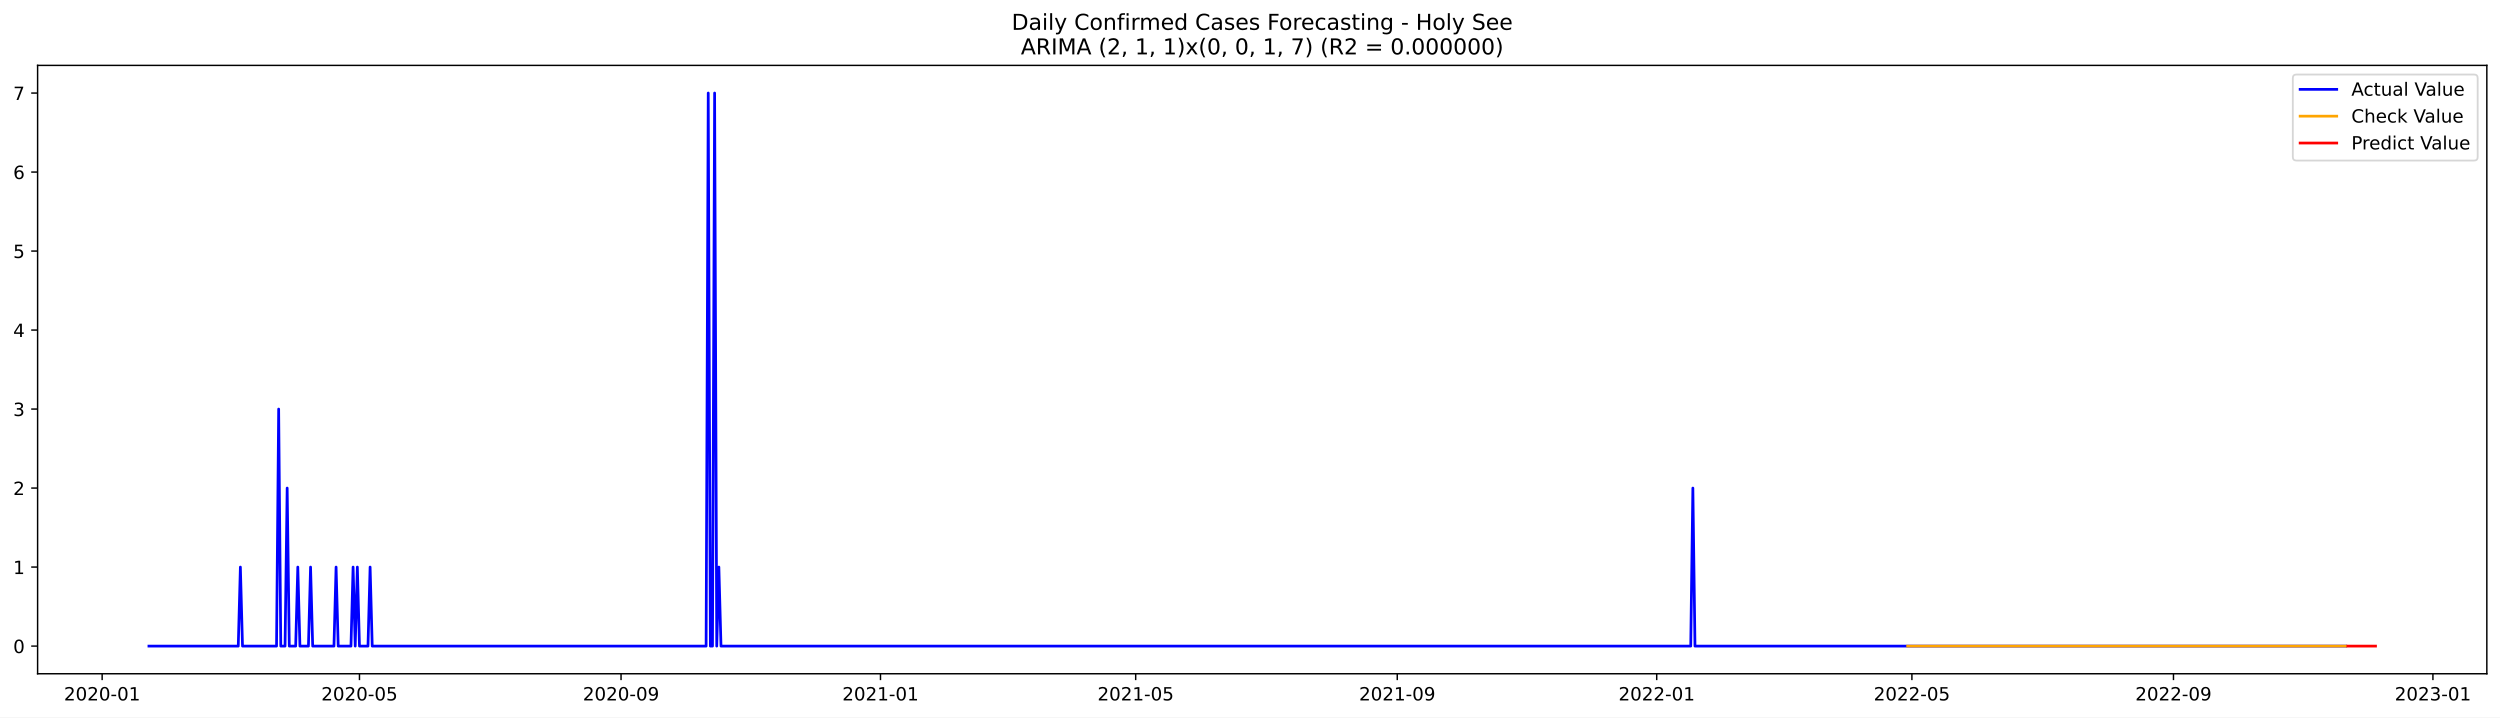
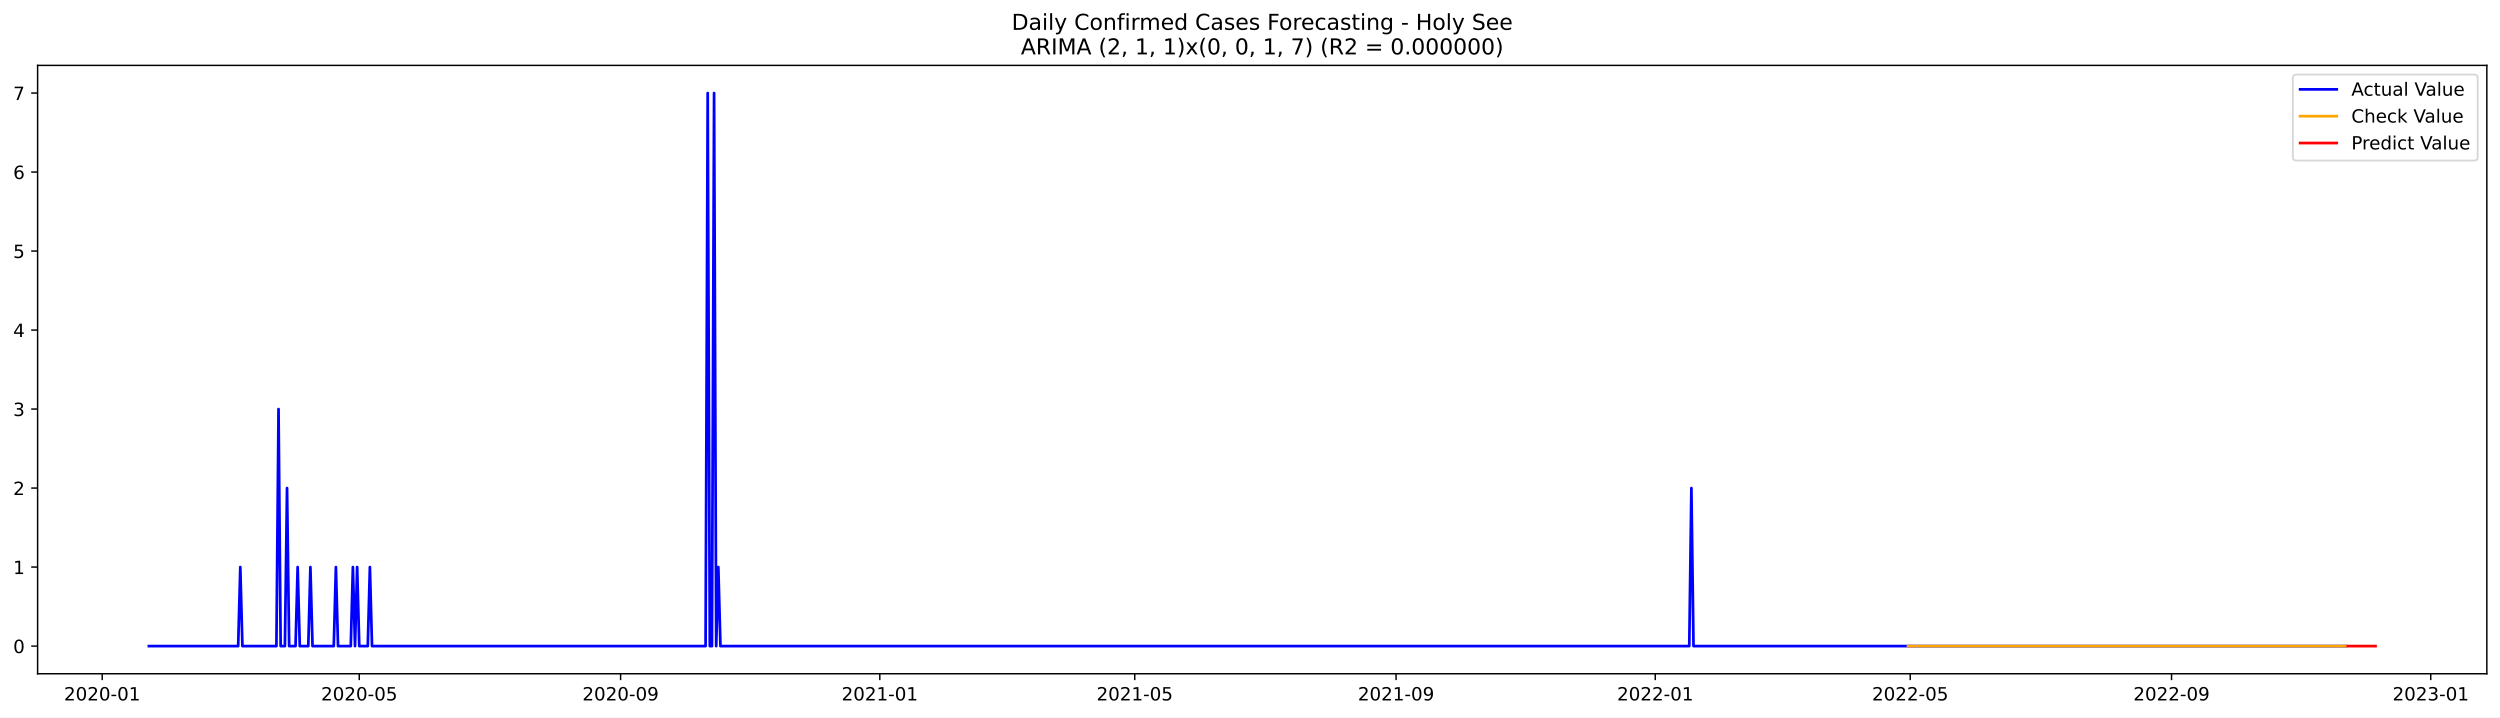
<svg xmlns="http://www.w3.org/2000/svg" xmlns:xlink="http://www.w3.org/1999/xlink" width="1366.963pt" height="392.274pt" viewBox="0 0 1366.963 392.274" version="1.1">
  <defs>
    <style type="text/css">*{stroke-linejoin: round; stroke-linecap: butt}</style>
  </defs>
  <g id="figure_1">
    <g id="patch_1">
      <path d="M 0 392.274  L 1366.963 392.274  L 1366.963 0  L 0 0  z " style="fill: #ffffff" />
    </g>
    <g id="axes_1">
      <g id="patch_2">
        <path d="M 20.562 368.396  L 1359.763 368.396  L 1359.763 35.755  L 20.562 35.755  z " style="fill: #ffffff" />
      </g>
      <g id="matplotlib.axis_1">
        <g id="xtick_1">
          <g id="line2d_1">
            <defs>
-               <path id="mfca3b96767" d="M 0 0  L 0 3.5  " style="stroke: #000000; stroke-width: 0.8" />
+               <path id="mb6a90b4a39" d="M 0 0  L 0 3.5  " style="stroke: #000000; stroke-width: 0.8" />
            </defs>
            <g>
-               <use xlink:href="#mfca3b96767" x="55.854" y="368.396" style="stroke: #000000; stroke-width: 0.8" />
+               <use xlink:href="#mb6a90b4a39" x="55.878" y="368.396" style="stroke: #000000; stroke-width: 0.8" />
            </g>
          </g>
          <g id="text_1">
-             <g transform="translate(34.96216 382.9939)scale(0.1 -0.1)">
+             <g transform="translate(34.98657 382.9939)scale(0.1 -0.1)">
              <defs>
                <path id="DejaVuSans-32" d="M 1228 531  L 3431 531  L 3431 0  L 469 0  L 469 531  Q 828 903 1448 1529  Q 2069 2156 2228 2338  Q 2531 2678 2651 2914  Q 2772 3150 2772 3378  Q 2772 3750 2511 3984  Q 2250 4219 1831 4219  Q 1534 4219 1204 4116  Q 875 4013 500 3803  L 500 4441  Q 881 4594 1212 4672  Q 1544 4750 1819 4750  Q 2544 4750 2975 4387  Q 3406 4025 3406 3419  Q 3406 3131 3298 2873  Q 3191 2616 2906 2266  Q 2828 2175 2409 1742  Q 1991 1309 1228 531  z " transform="scale(0.015625)" />
                <path id="DejaVuSans-30" d="M 2034 4250  Q 1547 4250 1301 3770  Q 1056 3291 1056 2328  Q 1056 1369 1301 889  Q 1547 409 2034 409  Q 2525 409 2770 889  Q 3016 1369 3016 2328  Q 3016 3291 2770 3770  Q 2525 4250 2034 4250  z M 2034 4750  Q 2819 4750 3233 4129  Q 3647 3509 3647 2328  Q 3647 1150 3233 529  Q 2819 -91 2034 -91  Q 1250 -91 836 529  Q 422 1150 422 2328  Q 422 3509 836 4129  Q 1250 4750 2034 4750  z " transform="scale(0.015625)" />
                <path id="DejaVuSans-2d" d="M 313 2009  L 1997 2009  L 1997 1497  L 313 1497  L 313 2009  z " transform="scale(0.015625)" />
                <path id="DejaVuSans-31" d="M 794 531  L 1825 531  L 1825 4091  L 703 3866  L 703 4441  L 1819 4666  L 2450 4666  L 2450 531  L 3481 531  L 3481 0  L 794 0  L 794 531  z " transform="scale(0.015625)" />
              </defs>
              <use xlink:href="#DejaVuSans-32" />
              <use xlink:href="#DejaVuSans-30" x="63.623" />
              <use xlink:href="#DejaVuSans-32" x="127.246" />
              <use xlink:href="#DejaVuSans-30" x="190.869" />
              <use xlink:href="#DejaVuSans-2d" x="254.492" />
              <use xlink:href="#DejaVuSans-30" x="290.576" />
              <use xlink:href="#DejaVuSans-31" x="354.199" />
            </g>
          </g>
        </g>
        <g id="xtick_2">
          <g id="line2d_2">
            <g>
-               <use xlink:href="#mfca3b96767" x="196.553" y="368.396" style="stroke: #000000; stroke-width: 0.8" />
+               <use xlink:href="#mb6a90b4a39" x="196.443" y="368.396" style="stroke: #000000; stroke-width: 0.8" />
            </g>
          </g>
          <g id="text_2">
-             <g transform="translate(175.6613 382.9939)scale(0.1 -0.1)">
+             <g transform="translate(175.5515 382.9939)scale(0.1 -0.1)">
              <defs>
                <path id="DejaVuSans-35" d="M 691 4666  L 3169 4666  L 3169 4134  L 1269 4134  L 1269 2991  Q 1406 3038 1543 3061  Q 1681 3084 1819 3084  Q 2600 3084 3056 2656  Q 3513 2228 3513 1497  Q 3513 744 3044 326  Q 2575 -91 1722 -91  Q 1428 -91 1123 -41  Q 819 9 494 109  L 494 744  Q 775 591 1075 516  Q 1375 441 1709 441  Q 2250 441 2565 725  Q 2881 1009 2881 1497  Q 2881 1984 2565 2268  Q 2250 2553 1709 2553  Q 1456 2553 1204 2497  Q 953 2441 691 2322  L 691 4666  z " transform="scale(0.015625)" />
              </defs>
              <use xlink:href="#DejaVuSans-32" />
              <use xlink:href="#DejaVuSans-30" x="63.623" />
              <use xlink:href="#DejaVuSans-32" x="127.246" />
              <use xlink:href="#DejaVuSans-30" x="190.869" />
              <use xlink:href="#DejaVuSans-2d" x="254.492" />
              <use xlink:href="#DejaVuSans-30" x="290.576" />
              <use xlink:href="#DejaVuSans-35" x="354.199" />
            </g>
          </g>
        </g>
        <g id="xtick_3">
          <g id="line2d_3">
            <g>
-               <use xlink:href="#mfca3b96767" x="339.577" y="368.396" style="stroke: #000000; stroke-width: 0.8" />
+               <use xlink:href="#mb6a90b4a39" x="339.331" y="368.396" style="stroke: #000000; stroke-width: 0.8" />
            </g>
          </g>
          <g id="text_3">
-             <g transform="translate(318.686 382.9939)scale(0.1 -0.1)">
+             <g transform="translate(318.4397 382.9939)scale(0.1 -0.1)">
              <defs>
                <path id="DejaVuSans-39" d="M 703 97  L 703 672  Q 941 559 1184 500  Q 1428 441 1663 441  Q 2288 441 2617 861  Q 2947 1281 2994 2138  Q 2813 1869 2534 1725  Q 2256 1581 1919 1581  Q 1219 1581 811 2004  Q 403 2428 403 3163  Q 403 3881 828 4315  Q 1253 4750 1959 4750  Q 2769 4750 3195 4129  Q 3622 3509 3622 2328  Q 3622 1225 3098 567  Q 2575 -91 1691 -91  Q 1453 -91 1209 -44  Q 966 3 703 97  z M 1959 2075  Q 2384 2075 2632 2365  Q 2881 2656 2881 3163  Q 2881 3666 2632 3958  Q 2384 4250 1959 4250  Q 1534 4250 1286 3958  Q 1038 3666 1038 3163  Q 1038 2656 1286 2365  Q 1534 2075 1959 2075  z " transform="scale(0.015625)" />
              </defs>
              <use xlink:href="#DejaVuSans-32" />
              <use xlink:href="#DejaVuSans-30" x="63.623" />
              <use xlink:href="#DejaVuSans-32" x="127.246" />
              <use xlink:href="#DejaVuSans-30" x="190.869" />
              <use xlink:href="#DejaVuSans-2d" x="254.492" />
              <use xlink:href="#DejaVuSans-30" x="290.576" />
              <use xlink:href="#DejaVuSans-39" x="354.199" />
            </g>
          </g>
        </g>
        <g id="xtick_4">
          <g id="line2d_4">
            <g>
-               <use xlink:href="#mfca3b96767" x="481.439" y="368.396" style="stroke: #000000; stroke-width: 0.8" />
+               <use xlink:href="#mb6a90b4a39" x="481.058" y="368.396" style="stroke: #000000; stroke-width: 0.8" />
            </g>
          </g>
          <g id="text_4">
-             <g transform="translate(460.548 382.9939)scale(0.1 -0.1)">
+             <g transform="translate(460.1663 382.9939)scale(0.1 -0.1)">
              <use xlink:href="#DejaVuSans-32" />
              <use xlink:href="#DejaVuSans-30" x="63.623" />
              <use xlink:href="#DejaVuSans-32" x="127.246" />
              <use xlink:href="#DejaVuSans-31" x="190.869" />
              <use xlink:href="#DejaVuSans-2d" x="254.492" />
              <use xlink:href="#DejaVuSans-30" x="290.576" />
              <use xlink:href="#DejaVuSans-31" x="354.199" />
            </g>
          </g>
        </g>
        <g id="xtick_5">
          <g id="line2d_5">
            <g>
-               <use xlink:href="#mfca3b96767" x="620.976" y="368.396" style="stroke: #000000; stroke-width: 0.8" />
+               <use xlink:href="#mb6a90b4a39" x="620.461" y="368.396" style="stroke: #000000; stroke-width: 0.8" />
            </g>
          </g>
          <g id="text_5">
-             <g transform="translate(600.0843 382.9939)scale(0.1 -0.1)">
+             <g transform="translate(599.5695 382.9939)scale(0.1 -0.1)">
              <use xlink:href="#DejaVuSans-32" />
              <use xlink:href="#DejaVuSans-30" x="63.623" />
              <use xlink:href="#DejaVuSans-32" x="127.246" />
              <use xlink:href="#DejaVuSans-31" x="190.869" />
              <use xlink:href="#DejaVuSans-2d" x="254.492" />
              <use xlink:href="#DejaVuSans-30" x="290.576" />
              <use xlink:href="#DejaVuSans-35" x="354.199" />
            </g>
          </g>
        </g>
        <g id="xtick_6">
          <g id="line2d_6">
            <g>
-               <use xlink:href="#mfca3b96767" x="764" y="368.396" style="stroke: #000000; stroke-width: 0.8" />
+               <use xlink:href="#mb6a90b4a39" x="763.349" y="368.396" style="stroke: #000000; stroke-width: 0.8" />
            </g>
          </g>
          <g id="text_6">
-             <g transform="translate(743.1091 382.9939)scale(0.1 -0.1)">
+             <g transform="translate(742.4578 382.9939)scale(0.1 -0.1)">
              <use xlink:href="#DejaVuSans-32" />
              <use xlink:href="#DejaVuSans-30" x="63.623" />
              <use xlink:href="#DejaVuSans-32" x="127.246" />
              <use xlink:href="#DejaVuSans-31" x="190.869" />
              <use xlink:href="#DejaVuSans-2d" x="254.492" />
              <use xlink:href="#DejaVuSans-30" x="290.576" />
              <use xlink:href="#DejaVuSans-39" x="354.199" />
            </g>
          </g>
        </g>
        <g id="xtick_7">
          <g id="line2d_7">
            <g>
-               <use xlink:href="#mfca3b96767" x="905.862" y="368.396" style="stroke: #000000; stroke-width: 0.8" />
+               <use xlink:href="#mb6a90b4a39" x="905.076" y="368.396" style="stroke: #000000; stroke-width: 0.8" />
            </g>
          </g>
          <g id="text_7">
-             <g transform="translate(884.971 382.9939)scale(0.1 -0.1)">
+             <g transform="translate(884.1843 382.9939)scale(0.1 -0.1)">
              <use xlink:href="#DejaVuSans-32" />
              <use xlink:href="#DejaVuSans-30" x="63.623" />
              <use xlink:href="#DejaVuSans-32" x="127.246" />
              <use xlink:href="#DejaVuSans-32" x="190.869" />
              <use xlink:href="#DejaVuSans-2d" x="254.492" />
              <use xlink:href="#DejaVuSans-30" x="290.576" />
              <use xlink:href="#DejaVuSans-31" x="354.199" />
            </g>
          </g>
        </g>
        <g id="xtick_8">
          <g id="line2d_8">
            <g>
-               <use xlink:href="#mfca3b96767" x="1045.399" y="368.396" style="stroke: #000000; stroke-width: 0.8" />
+               <use xlink:href="#mb6a90b4a39" x="1044.479" y="368.396" style="stroke: #000000; stroke-width: 0.8" />
            </g>
          </g>
          <g id="text_8">
-             <g transform="translate(1024.507 382.9939)scale(0.1 -0.1)">
+             <g transform="translate(1023.588 382.9939)scale(0.1 -0.1)">
              <use xlink:href="#DejaVuSans-32" />
              <use xlink:href="#DejaVuSans-30" x="63.623" />
              <use xlink:href="#DejaVuSans-32" x="127.246" />
              <use xlink:href="#DejaVuSans-32" x="190.869" />
              <use xlink:href="#DejaVuSans-2d" x="254.492" />
              <use xlink:href="#DejaVuSans-30" x="290.576" />
              <use xlink:href="#DejaVuSans-35" x="354.199" />
            </g>
          </g>
        </g>
        <g id="xtick_9">
          <g id="line2d_9">
            <g>
-               <use xlink:href="#mfca3b96767" x="1188.424" y="368.396" style="stroke: #000000; stroke-width: 0.8" />
+               <use xlink:href="#mb6a90b4a39" x="1187.367" y="368.396" style="stroke: #000000; stroke-width: 0.8" />
            </g>
          </g>
          <g id="text_9">
-             <g transform="translate(1167.532 382.9939)scale(0.1 -0.1)">
+             <g transform="translate(1166.476 382.9939)scale(0.1 -0.1)">
              <use xlink:href="#DejaVuSans-32" />
              <use xlink:href="#DejaVuSans-30" x="63.623" />
              <use xlink:href="#DejaVuSans-32" x="127.246" />
              <use xlink:href="#DejaVuSans-32" x="190.869" />
              <use xlink:href="#DejaVuSans-2d" x="254.492" />
              <use xlink:href="#DejaVuSans-30" x="290.576" />
              <use xlink:href="#DejaVuSans-39" x="354.199" />
            </g>
          </g>
        </g>
        <g id="xtick_10">
          <g id="line2d_10">
            <g>
-               <use xlink:href="#mfca3b96767" x="1330.285" y="368.396" style="stroke: #000000; stroke-width: 0.8" />
+               <use xlink:href="#mb6a90b4a39" x="1329.094" y="368.396" style="stroke: #000000; stroke-width: 0.8" />
            </g>
          </g>
          <g id="text_10">
-             <g transform="translate(1309.394 382.9939)scale(0.1 -0.1)">
+             <g transform="translate(1308.202 382.9939)scale(0.1 -0.1)">
              <defs>
                <path id="DejaVuSans-33" d="M 2597 2516  Q 3050 2419 3304 2112  Q 3559 1806 3559 1356  Q 3559 666 3084 287  Q 2609 -91 1734 -91  Q 1441 -91 1130 -33  Q 819 25 488 141  L 488 750  Q 750 597 1062 519  Q 1375 441 1716 441  Q 2309 441 2620 675  Q 2931 909 2931 1356  Q 2931 1769 2642 2001  Q 2353 2234 1838 2234  L 1294 2234  L 1294 2753  L 1863 2753  Q 2328 2753 2575 2939  Q 2822 3125 2822 3475  Q 2822 3834 2567 4026  Q 2313 4219 1838 4219  Q 1578 4219 1281 4162  Q 984 4106 628 3988  L 628 4550  Q 988 4650 1302 4700  Q 1616 4750 1894 4750  Q 2613 4750 3031 4423  Q 3450 4097 3450 3541  Q 3450 3153 3228 2886  Q 3006 2619 2597 2516  z " transform="scale(0.015625)" />
              </defs>
              <use xlink:href="#DejaVuSans-32" />
              <use xlink:href="#DejaVuSans-30" x="63.623" />
              <use xlink:href="#DejaVuSans-32" x="127.246" />
              <use xlink:href="#DejaVuSans-33" x="190.869" />
              <use xlink:href="#DejaVuSans-2d" x="254.492" />
              <use xlink:href="#DejaVuSans-30" x="290.576" />
              <use xlink:href="#DejaVuSans-31" x="354.199" />
            </g>
          </g>
        </g>
      </g>
      <g id="matplotlib.axis_2">
        <g id="ytick_1">
          <g id="line2d_11">
            <defs>
-               <path id="mba6c1f8c2c" d="M 0 0  L -3.5 0  " style="stroke: #000000; stroke-width: 0.8" />
+               <path id="m013202d6eb" d="M 0 0  L -3.5 0  " style="stroke: #000000; stroke-width: 0.8" />
            </defs>
            <g>
-               <use xlink:href="#mba6c1f8c2c" x="20.562" y="353.276" style="stroke: #000000; stroke-width: 0.8" />
+               <use xlink:href="#m013202d6eb" x="20.562" y="353.276" style="stroke: #000000; stroke-width: 0.8" />
            </g>
          </g>
          <g id="text_11">
            <g transform="translate(7.2 357.0747)scale(0.1 -0.1)">
              <use xlink:href="#DejaVuSans-30" />
            </g>
          </g>
        </g>
        <g id="ytick_2">
          <g id="line2d_12">
            <g>
-               <use xlink:href="#mba6c1f8c2c" x="20.562" y="310.075" style="stroke: #000000; stroke-width: 0.8" />
+               <use xlink:href="#m013202d6eb" x="20.562" y="310.075" style="stroke: #000000; stroke-width: 0.8" />
            </g>
          </g>
          <g id="text_12">
            <g transform="translate(7.2 313.8747)scale(0.1 -0.1)">
              <use xlink:href="#DejaVuSans-31" />
            </g>
          </g>
        </g>
        <g id="ytick_3">
          <g id="line2d_13">
            <g>
-               <use xlink:href="#mba6c1f8c2c" x="20.562" y="266.875" style="stroke: #000000; stroke-width: 0.8" />
+               <use xlink:href="#m013202d6eb" x="20.562" y="266.875" style="stroke: #000000; stroke-width: 0.8" />
            </g>
          </g>
          <g id="text_13">
            <g transform="translate(7.2 270.6747)scale(0.1 -0.1)">
              <use xlink:href="#DejaVuSans-32" />
            </g>
          </g>
        </g>
        <g id="ytick_4">
          <g id="line2d_14">
            <g>
-               <use xlink:href="#mba6c1f8c2c" x="20.562" y="223.675" style="stroke: #000000; stroke-width: 0.8" />
+               <use xlink:href="#m013202d6eb" x="20.562" y="223.675" style="stroke: #000000; stroke-width: 0.8" />
            </g>
          </g>
          <g id="text_14">
            <g transform="translate(7.2 227.4747)scale(0.1 -0.1)">
              <use xlink:href="#DejaVuSans-33" />
            </g>
          </g>
        </g>
        <g id="ytick_5">
          <g id="line2d_15">
            <g>
-               <use xlink:href="#mba6c1f8c2c" x="20.562" y="180.476" style="stroke: #000000; stroke-width: 0.8" />
+               <use xlink:href="#m013202d6eb" x="20.562" y="180.476" style="stroke: #000000; stroke-width: 0.8" />
            </g>
          </g>
          <g id="text_15">
            <g transform="translate(7.2 184.2747)scale(0.1 -0.1)">
              <defs>
                <path id="DejaVuSans-34" d="M 2419 4116  L 825 1625  L 2419 1625  L 2419 4116  z M 2253 4666  L 3047 4666  L 3047 1625  L 3713 1625  L 3713 1100  L 3047 1100  L 3047 0  L 2419 0  L 2419 1100  L 313 1100  L 313 1709  L 2253 4666  z " transform="scale(0.015625)" />
              </defs>
              <use xlink:href="#DejaVuSans-34" />
            </g>
          </g>
        </g>
        <g id="ytick_6">
          <g id="line2d_16">
            <g>
-               <use xlink:href="#mba6c1f8c2c" x="20.562" y="137.275" style="stroke: #000000; stroke-width: 0.8" />
+               <use xlink:href="#m013202d6eb" x="20.562" y="137.275" style="stroke: #000000; stroke-width: 0.8" />
            </g>
          </g>
          <g id="text_16">
            <g transform="translate(7.2 141.0747)scale(0.1 -0.1)">
              <use xlink:href="#DejaVuSans-35" />
            </g>
          </g>
        </g>
        <g id="ytick_7">
          <g id="line2d_17">
            <g>
-               <use xlink:href="#mba6c1f8c2c" x="20.562" y="94.076" style="stroke: #000000; stroke-width: 0.8" />
+               <use xlink:href="#m013202d6eb" x="20.562" y="94.076" style="stroke: #000000; stroke-width: 0.8" />
            </g>
          </g>
          <g id="text_17">
            <g transform="translate(7.2 97.87472)scale(0.1 -0.1)">
              <defs>
                <path id="DejaVuSans-36" d="M 2113 2584  Q 1688 2584 1439 2293  Q 1191 2003 1191 1497  Q 1191 994 1439 701  Q 1688 409 2113 409  Q 2538 409 2786 701  Q 3034 994 3034 1497  Q 3034 2003 2786 2293  Q 2538 2584 2113 2584  z M 3366 4563  L 3366 3988  Q 3128 4100 2886 4159  Q 2644 4219 2406 4219  Q 1781 4219 1451 3797  Q 1122 3375 1075 2522  Q 1259 2794 1537 2939  Q 1816 3084 2150 3084  Q 2853 3084 3261 2657  Q 3669 2231 3669 1497  Q 3669 778 3244 343  Q 2819 -91 2113 -91  Q 1303 -91 875 529  Q 447 1150 447 2328  Q 447 3434 972 4092  Q 1497 4750 2381 4750  Q 2619 4750 2861 4703  Q 3103 4656 3366 4563  z " transform="scale(0.015625)" />
              </defs>
              <use xlink:href="#DejaVuSans-36" />
            </g>
          </g>
        </g>
        <g id="ytick_8">
          <g id="line2d_18">
            <g>
-               <use xlink:href="#mba6c1f8c2c" x="20.562" y="50.876" style="stroke: #000000; stroke-width: 0.8" />
+               <use xlink:href="#m013202d6eb" x="20.562" y="50.876" style="stroke: #000000; stroke-width: 0.8" />
            </g>
          </g>
          <g id="text_18">
            <g transform="translate(7.2 54.67472)scale(0.1 -0.1)">
              <defs>
                <path id="DejaVuSans-37" d="M 525 4666  L 3525 4666  L 3525 4397  L 1831 0  L 1172 0  L 2766 4134  L 525 4134  L 525 4666  z " transform="scale(0.015625)" />
              </defs>
              <use xlink:href="#DejaVuSans-37" />
            </g>
          </g>
        </g>
      </g>
      <g id="line2d_19">
-         <path d="M 81.435 353.276  L 130.273 353.276  L 131.436 310.075  L 132.599 353.276  L 151.203 353.276  L 152.366 223.675  L 153.529 353.276  L 155.855 353.276  L 157.017 266.875  L 158.18 353.276  L 161.669 353.276  L 162.831 310.075  L 163.994 353.276  L 168.645 353.276  L 169.808 310.075  L 170.971 353.276  L 182.599 353.276  L 183.762 310.075  L 184.925 353.276  L 191.901 353.276  L 193.064 310.075  L 194.227 353.276  L 195.39 310.075  L 196.553 353.276  L 201.204 353.276  L 202.367 310.075  L 203.53 353.276  L 386.09 353.276  L 387.252 50.876  L 388.415 353.276  L 389.578 353.276  L 390.741 50.876  L 391.904 353.276  L 393.066 310.075  L 394.229 353.276  L 924.467 353.276  L 925.63 266.875  L 926.793 353.276  L 1282.611 353.276  L 1282.611 353.276  " clip-path="url(#p82865cef6e)" style="fill: none; stroke: #0000ff; stroke-width: 1.5; stroke-linecap: square" />
+         <path d="M 81.435 353.276  L 130.226 353.276  L 131.388 310.075  L 132.55 353.276  L 151.137 353.276  L 152.299 223.675  L 153.46 353.276  L 155.784 353.276  L 156.945 266.875  L 158.107 353.276  L 161.592 353.276  L 162.754 310.075  L 163.915 353.276  L 168.562 353.276  L 169.724 310.075  L 170.886 353.276  L 182.503 353.276  L 183.664 310.075  L 184.826 353.276  L 191.796 353.276  L 192.958 310.075  L 194.119 353.276  L 195.281 310.075  L 196.443 353.276  L 201.09 353.276  L 202.251 310.075  L 203.413 353.276  L 385.799 353.276  L 386.961 50.876  L 388.122 353.276  L 389.284 353.276  L 390.446 50.876  L 391.607 353.276  L 392.769 310.075  L 393.931 353.276  L 923.663 353.276  L 924.825 266.875  L 925.986 353.276  L 1282.626 353.276  L 1282.626 353.276  " clip-path="url(#pfd7c7da2a9)" style="fill: none; stroke: #0000ff; stroke-width: 1.5; stroke-linecap: square" />
      </g>
      <g id="line2d_20">
-         <path d="M 1043.073 353.276  L 1282.611 353.276  L 1282.611 353.276  " clip-path="url(#p82865cef6e)" style="fill: none; stroke: #ffa500; stroke-width: 1.5; stroke-linecap: square" />
+         <path d="M 1043.317 353.276  L 1282.626 353.276  L 1282.626 353.276  " clip-path="url(#pfd7c7da2a9)" style="fill: none; stroke: #ffa500; stroke-width: 1.5; stroke-linecap: square" />
      </g>
      <g id="line2d_21">
-         <path d="M 1283.773 353.276  L 1284.936 353.276  L 1286.099 353.276  L 1287.262 353.276  L 1288.425 353.276  L 1289.587 353.276  L 1290.75 353.276  L 1291.913 353.276  L 1293.076 353.276  L 1294.239 353.276  L 1295.401 353.276  L 1296.564 353.276  L 1297.727 353.276  L 1298.89 353.276  " clip-path="url(#p82865cef6e)" style="fill: none; stroke: #ff0000; stroke-width: 1.5; stroke-linecap: square" />
+         <path d="M 1283.788 353.276  L 1284.949 353.276  L 1286.111 353.276  L 1287.273 353.276  L 1288.435 353.276  L 1289.596 353.276  L 1290.758 353.276  L 1291.92 353.276  L 1293.081 353.276  L 1294.243 353.276  L 1295.405 353.276  L 1296.566 353.276  L 1297.728 353.276  L 1298.89 353.276  " clip-path="url(#pfd7c7da2a9)" style="fill: none; stroke: #ff0000; stroke-width: 1.5; stroke-linecap: square" />
      </g>
      <g id="patch_3">
        <path d="M 20.562 368.396  L 20.562 35.755  " style="fill: none; stroke: #000000; stroke-width: 0.8; stroke-linejoin: miter; stroke-linecap: square" />
      </g>
      <g id="patch_4">
        <path d="M 1359.763 368.396  L 1359.763 35.755  " style="fill: none; stroke: #000000; stroke-width: 0.8; stroke-linejoin: miter; stroke-linecap: square" />
      </g>
      <g id="patch_5">
        <path d="M 20.562 368.396  L 1359.763 368.396  " style="fill: none; stroke: #000000; stroke-width: 0.8; stroke-linejoin: miter; stroke-linecap: square" />
      </g>
      <g id="patch_6">
        <path d="M 20.562 35.755  L 1359.763 35.755  " style="fill: none; stroke: #000000; stroke-width: 0.8; stroke-linejoin: miter; stroke-linecap: square" />
      </g>
      <g id="text_19">
        <g transform="translate(553.1609 16.31812)scale(0.12 -0.12)">
          <defs>
            <path id="DejaVuSans-44" d="M 1259 4147  L 1259 519  L 2022 519  Q 2988 519 3436 956  Q 3884 1394 3884 2338  Q 3884 3275 3436 3711  Q 2988 4147 2022 4147  L 1259 4147  z M 628 4666  L 1925 4666  Q 3281 4666 3915 4102  Q 4550 3538 4550 2338  Q 4550 1131 3912 565  Q 3275 0 1925 0  L 628 0  L 628 4666  z " transform="scale(0.015625)" />
            <path id="DejaVuSans-61" d="M 2194 1759  Q 1497 1759 1228 1600  Q 959 1441 959 1056  Q 959 750 1161 570  Q 1363 391 1709 391  Q 2188 391 2477 730  Q 2766 1069 2766 1631  L 2766 1759  L 2194 1759  z M 3341 1997  L 3341 0  L 2766 0  L 2766 531  Q 2569 213 2275 61  Q 1981 -91 1556 -91  Q 1019 -91 701 211  Q 384 513 384 1019  Q 384 1609 779 1909  Q 1175 2209 1959 2209  L 2766 2209  L 2766 2266  Q 2766 2663 2505 2880  Q 2244 3097 1772 3097  Q 1472 3097 1187 3025  Q 903 2953 641 2809  L 641 3341  Q 956 3463 1253 3523  Q 1550 3584 1831 3584  Q 2591 3584 2966 3190  Q 3341 2797 3341 1997  z " transform="scale(0.015625)" />
            <path id="DejaVuSans-69" d="M 603 3500  L 1178 3500  L 1178 0  L 603 0  L 603 3500  z M 603 4863  L 1178 4863  L 1178 4134  L 603 4134  L 603 4863  z " transform="scale(0.015625)" />
            <path id="DejaVuSans-6c" d="M 603 4863  L 1178 4863  L 1178 0  L 603 0  L 603 4863  z " transform="scale(0.015625)" />
            <path id="DejaVuSans-79" d="M 2059 -325  Q 1816 -950 1584 -1140  Q 1353 -1331 966 -1331  L 506 -1331  L 506 -850  L 844 -850  Q 1081 -850 1212 -737  Q 1344 -625 1503 -206  L 1606 56  L 191 3500  L 800 3500  L 1894 763  L 2988 3500  L 3597 3500  L 2059 -325  z " transform="scale(0.015625)" />
            <path id="DejaVuSans-20" transform="scale(0.015625)" />
            <path id="DejaVuSans-43" d="M 4122 4306  L 4122 3641  Q 3803 3938 3442 4084  Q 3081 4231 2675 4231  Q 1875 4231 1450 3742  Q 1025 3253 1025 2328  Q 1025 1406 1450 917  Q 1875 428 2675 428  Q 3081 428 3442 575  Q 3803 722 4122 1019  L 4122 359  Q 3791 134 3420 21  Q 3050 -91 2638 -91  Q 1578 -91 968 557  Q 359 1206 359 2328  Q 359 3453 968 4101  Q 1578 4750 2638 4750  Q 3056 4750 3426 4639  Q 3797 4528 4122 4306  z " transform="scale(0.015625)" />
            <path id="DejaVuSans-6f" d="M 1959 3097  Q 1497 3097 1228 2736  Q 959 2375 959 1747  Q 959 1119 1226 758  Q 1494 397 1959 397  Q 2419 397 2687 759  Q 2956 1122 2956 1747  Q 2956 2369 2687 2733  Q 2419 3097 1959 3097  z M 1959 3584  Q 2709 3584 3137 3096  Q 3566 2609 3566 1747  Q 3566 888 3137 398  Q 2709 -91 1959 -91  Q 1206 -91 779 398  Q 353 888 353 1747  Q 353 2609 779 3096  Q 1206 3584 1959 3584  z " transform="scale(0.015625)" />
            <path id="DejaVuSans-6e" d="M 3513 2113  L 3513 0  L 2938 0  L 2938 2094  Q 2938 2591 2744 2837  Q 2550 3084 2163 3084  Q 1697 3084 1428 2787  Q 1159 2491 1159 1978  L 1159 0  L 581 0  L 581 3500  L 1159 3500  L 1159 2956  Q 1366 3272 1645 3428  Q 1925 3584 2291 3584  Q 2894 3584 3203 3211  Q 3513 2838 3513 2113  z " transform="scale(0.015625)" />
            <path id="DejaVuSans-66" d="M 2375 4863  L 2375 4384  L 1825 4384  Q 1516 4384 1395 4259  Q 1275 4134 1275 3809  L 1275 3500  L 2222 3500  L 2222 3053  L 1275 3053  L 1275 0  L 697 0  L 697 3053  L 147 3053  L 147 3500  L 697 3500  L 697 3744  Q 697 4328 969 4595  Q 1241 4863 1831 4863  L 2375 4863  z " transform="scale(0.015625)" />
            <path id="DejaVuSans-72" d="M 2631 2963  Q 2534 3019 2420 3045  Q 2306 3072 2169 3072  Q 1681 3072 1420 2755  Q 1159 2438 1159 1844  L 1159 0  L 581 0  L 581 3500  L 1159 3500  L 1159 2956  Q 1341 3275 1631 3429  Q 1922 3584 2338 3584  Q 2397 3584 2469 3576  Q 2541 3569 2628 3553  L 2631 2963  z " transform="scale(0.015625)" />
            <path id="DejaVuSans-6d" d="M 3328 2828  Q 3544 3216 3844 3400  Q 4144 3584 4550 3584  Q 5097 3584 5394 3201  Q 5691 2819 5691 2113  L 5691 0  L 5113 0  L 5113 2094  Q 5113 2597 4934 2840  Q 4756 3084 4391 3084  Q 3944 3084 3684 2787  Q 3425 2491 3425 1978  L 3425 0  L 2847 0  L 2847 2094  Q 2847 2600 2669 2842  Q 2491 3084 2119 3084  Q 1678 3084 1418 2786  Q 1159 2488 1159 1978  L 1159 0  L 581 0  L 581 3500  L 1159 3500  L 1159 2956  Q 1356 3278 1631 3431  Q 1906 3584 2284 3584  Q 2666 3584 2933 3390  Q 3200 3197 3328 2828  z " transform="scale(0.015625)" />
            <path id="DejaVuSans-65" d="M 3597 1894  L 3597 1613  L 953 1613  Q 991 1019 1311 708  Q 1631 397 2203 397  Q 2534 397 2845 478  Q 3156 559 3463 722  L 3463 178  Q 3153 47 2828 -22  Q 2503 -91 2169 -91  Q 1331 -91 842 396  Q 353 884 353 1716  Q 353 2575 817 3079  Q 1281 3584 2069 3584  Q 2775 3584 3186 3129  Q 3597 2675 3597 1894  z M 3022 2063  Q 3016 2534 2758 2815  Q 2500 3097 2075 3097  Q 1594 3097 1305 2825  Q 1016 2553 972 2059  L 3022 2063  z " transform="scale(0.015625)" />
            <path id="DejaVuSans-64" d="M 2906 2969  L 2906 4863  L 3481 4863  L 3481 0  L 2906 0  L 2906 525  Q 2725 213 2448 61  Q 2172 -91 1784 -91  Q 1150 -91 751 415  Q 353 922 353 1747  Q 353 2572 751 3078  Q 1150 3584 1784 3584  Q 2172 3584 2448 3432  Q 2725 3281 2906 2969  z M 947 1747  Q 947 1113 1208 752  Q 1469 391 1925 391  Q 2381 391 2643 752  Q 2906 1113 2906 1747  Q 2906 2381 2643 2742  Q 2381 3103 1925 3103  Q 1469 3103 1208 2742  Q 947 2381 947 1747  z " transform="scale(0.015625)" />
            <path id="DejaVuSans-73" d="M 2834 3397  L 2834 2853  Q 2591 2978 2328 3040  Q 2066 3103 1784 3103  Q 1356 3103 1142 2972  Q 928 2841 928 2578  Q 928 2378 1081 2264  Q 1234 2150 1697 2047  L 1894 2003  Q 2506 1872 2764 1633  Q 3022 1394 3022 966  Q 3022 478 2636 193  Q 2250 -91 1575 -91  Q 1294 -91 989 -36  Q 684 19 347 128  L 347 722  Q 666 556 975 473  Q 1284 391 1588 391  Q 1994 391 2212 530  Q 2431 669 2431 922  Q 2431 1156 2273 1281  Q 2116 1406 1581 1522  L 1381 1569  Q 847 1681 609 1914  Q 372 2147 372 2553  Q 372 3047 722 3315  Q 1072 3584 1716 3584  Q 2034 3584 2315 3537  Q 2597 3491 2834 3397  z " transform="scale(0.015625)" />
            <path id="DejaVuSans-46" d="M 628 4666  L 3309 4666  L 3309 4134  L 1259 4134  L 1259 2759  L 3109 2759  L 3109 2228  L 1259 2228  L 1259 0  L 628 0  L 628 4666  z " transform="scale(0.015625)" />
            <path id="DejaVuSans-63" d="M 3122 3366  L 3122 2828  Q 2878 2963 2633 3030  Q 2388 3097 2138 3097  Q 1578 3097 1268 2742  Q 959 2388 959 1747  Q 959 1106 1268 751  Q 1578 397 2138 397  Q 2388 397 2633 464  Q 2878 531 3122 666  L 3122 134  Q 2881 22 2623 -34  Q 2366 -91 2075 -91  Q 1284 -91 818 406  Q 353 903 353 1747  Q 353 2603 823 3093  Q 1294 3584 2113 3584  Q 2378 3584 2631 3529  Q 2884 3475 3122 3366  z " transform="scale(0.015625)" />
            <path id="DejaVuSans-74" d="M 1172 4494  L 1172 3500  L 2356 3500  L 2356 3053  L 1172 3053  L 1172 1153  Q 1172 725 1289 603  Q 1406 481 1766 481  L 2356 481  L 2356 0  L 1766 0  Q 1100 0 847 248  Q 594 497 594 1153  L 594 3053  L 172 3053  L 172 3500  L 594 3500  L 594 4494  L 1172 4494  z " transform="scale(0.015625)" />
            <path id="DejaVuSans-67" d="M 2906 1791  Q 2906 2416 2648 2759  Q 2391 3103 1925 3103  Q 1463 3103 1205 2759  Q 947 2416 947 1791  Q 947 1169 1205 825  Q 1463 481 1925 481  Q 2391 481 2648 825  Q 2906 1169 2906 1791  z M 3481 434  Q 3481 -459 3084 -895  Q 2688 -1331 1869 -1331  Q 1566 -1331 1297 -1286  Q 1028 -1241 775 -1147  L 775 -588  Q 1028 -725 1275 -790  Q 1522 -856 1778 -856  Q 2344 -856 2625 -561  Q 2906 -266 2906 331  L 2906 616  Q 2728 306 2450 153  Q 2172 0 1784 0  Q 1141 0 747 490  Q 353 981 353 1791  Q 353 2603 747 3093  Q 1141 3584 1784 3584  Q 2172 3584 2450 3431  Q 2728 3278 2906 2969  L 2906 3500  L 3481 3500  L 3481 434  z " transform="scale(0.015625)" />
            <path id="DejaVuSans-48" d="M 628 4666  L 1259 4666  L 1259 2753  L 3553 2753  L 3553 4666  L 4184 4666  L 4184 0  L 3553 0  L 3553 2222  L 1259 2222  L 1259 0  L 628 0  L 628 4666  z " transform="scale(0.015625)" />
            <path id="DejaVuSans-53" d="M 3425 4513  L 3425 3897  Q 3066 4069 2747 4153  Q 2428 4238 2131 4238  Q 1616 4238 1336 4038  Q 1056 3838 1056 3469  Q 1056 3159 1242 3001  Q 1428 2844 1947 2747  L 2328 2669  Q 3034 2534 3370 2195  Q 3706 1856 3706 1288  Q 3706 609 3251 259  Q 2797 -91 1919 -91  Q 1588 -91 1214 -16  Q 841 59 441 206  L 441 856  Q 825 641 1194 531  Q 1563 422 1919 422  Q 2459 422 2753 634  Q 3047 847 3047 1241  Q 3047 1584 2836 1778  Q 2625 1972 2144 2069  L 1759 2144  Q 1053 2284 737 2584  Q 422 2884 422 3419  Q 422 4038 858 4394  Q 1294 4750 2059 4750  Q 2388 4750 2728 4690  Q 3069 4631 3425 4513  z " transform="scale(0.015625)" />
          </defs>
          <use xlink:href="#DejaVuSans-44" />
          <use xlink:href="#DejaVuSans-61" x="77.002" />
          <use xlink:href="#DejaVuSans-69" x="138.281" />
          <use xlink:href="#DejaVuSans-6c" x="166.064" />
          <use xlink:href="#DejaVuSans-79" x="193.848" />
          <use xlink:href="#DejaVuSans-20" x="253.027" />
          <use xlink:href="#DejaVuSans-43" x="284.814" />
          <use xlink:href="#DejaVuSans-6f" x="354.639" />
          <use xlink:href="#DejaVuSans-6e" x="415.82" />
          <use xlink:href="#DejaVuSans-66" x="479.199" />
          <use xlink:href="#DejaVuSans-69" x="514.404" />
          <use xlink:href="#DejaVuSans-72" x="542.188" />
          <use xlink:href="#DejaVuSans-6d" x="581.551" />
          <use xlink:href="#DejaVuSans-65" x="678.963" />
          <use xlink:href="#DejaVuSans-64" x="740.486" />
          <use xlink:href="#DejaVuSans-20" x="803.963" />
          <use xlink:href="#DejaVuSans-43" x="835.75" />
          <use xlink:href="#DejaVuSans-61" x="905.574" />
          <use xlink:href="#DejaVuSans-73" x="966.854" />
          <use xlink:href="#DejaVuSans-65" x="1018.953" />
          <use xlink:href="#DejaVuSans-73" x="1080.477" />
          <use xlink:href="#DejaVuSans-20" x="1132.576" />
          <use xlink:href="#DejaVuSans-46" x="1164.363" />
          <use xlink:href="#DejaVuSans-6f" x="1218.258" />
          <use xlink:href="#DejaVuSans-72" x="1279.439" />
          <use xlink:href="#DejaVuSans-65" x="1318.303" />
          <use xlink:href="#DejaVuSans-63" x="1379.826" />
          <use xlink:href="#DejaVuSans-61" x="1434.807" />
          <use xlink:href="#DejaVuSans-73" x="1496.086" />
          <use xlink:href="#DejaVuSans-74" x="1548.186" />
          <use xlink:href="#DejaVuSans-69" x="1587.395" />
          <use xlink:href="#DejaVuSans-6e" x="1615.178" />
          <use xlink:href="#DejaVuSans-67" x="1678.557" />
          <use xlink:href="#DejaVuSans-20" x="1742.033" />
          <use xlink:href="#DejaVuSans-2d" x="1773.82" />
          <use xlink:href="#DejaVuSans-20" x="1809.904" />
          <use xlink:href="#DejaVuSans-48" x="1841.691" />
          <use xlink:href="#DejaVuSans-6f" x="1916.887" />
          <use xlink:href="#DejaVuSans-6c" x="1978.068" />
          <use xlink:href="#DejaVuSans-79" x="2005.852" />
          <use xlink:href="#DejaVuSans-20" x="2065.031" />
          <use xlink:href="#DejaVuSans-53" x="2096.818" />
          <use xlink:href="#DejaVuSans-65" x="2160.295" />
          <use xlink:href="#DejaVuSans-65" x="2221.818" />
        </g>
        <g transform="translate(558.1784 29.7555)scale(0.12 -0.12)">
          <defs>
            <path id="DejaVuSans-41" d="M 2188 4044  L 1331 1722  L 3047 1722  L 2188 4044  z M 1831 4666  L 2547 4666  L 4325 0  L 3669 0  L 3244 1197  L 1141 1197  L 716 0  L 50 0  L 1831 4666  z " transform="scale(0.015625)" />
            <path id="DejaVuSans-52" d="M 2841 2188  Q 3044 2119 3236 1894  Q 3428 1669 3622 1275  L 4263 0  L 3584 0  L 2988 1197  Q 2756 1666 2539 1819  Q 2322 1972 1947 1972  L 1259 1972  L 1259 0  L 628 0  L 628 4666  L 2053 4666  Q 2853 4666 3247 4331  Q 3641 3997 3641 3322  Q 3641 2881 3436 2590  Q 3231 2300 2841 2188  z M 1259 4147  L 1259 2491  L 2053 2491  Q 2509 2491 2742 2702  Q 2975 2913 2975 3322  Q 2975 3731 2742 3939  Q 2509 4147 2053 4147  L 1259 4147  z " transform="scale(0.015625)" />
            <path id="DejaVuSans-49" d="M 628 4666  L 1259 4666  L 1259 0  L 628 0  L 628 4666  z " transform="scale(0.015625)" />
            <path id="DejaVuSans-4d" d="M 628 4666  L 1569 4666  L 2759 1491  L 3956 4666  L 4897 4666  L 4897 0  L 4281 0  L 4281 4097  L 3078 897  L 2444 897  L 1241 4097  L 1241 0  L 628 0  L 628 4666  z " transform="scale(0.015625)" />
            <path id="DejaVuSans-28" d="M 1984 4856  Q 1566 4138 1362 3434  Q 1159 2731 1159 2009  Q 1159 1288 1364 580  Q 1569 -128 1984 -844  L 1484 -844  Q 1016 -109 783 600  Q 550 1309 550 2009  Q 550 2706 781 3412  Q 1013 4119 1484 4856  L 1984 4856  z " transform="scale(0.015625)" />
            <path id="DejaVuSans-2c" d="M 750 794  L 1409 794  L 1409 256  L 897 -744  L 494 -744  L 750 256  L 750 794  z " transform="scale(0.015625)" />
            <path id="DejaVuSans-29" d="M 513 4856  L 1013 4856  Q 1481 4119 1714 3412  Q 1947 2706 1947 2009  Q 1947 1309 1714 600  Q 1481 -109 1013 -844  L 513 -844  Q 928 -128 1133 580  Q 1338 1288 1338 2009  Q 1338 2731 1133 3434  Q 928 4138 513 4856  z " transform="scale(0.015625)" />
            <path id="DejaVuSans-78" d="M 3513 3500  L 2247 1797  L 3578 0  L 2900 0  L 1881 1375  L 863 0  L 184 0  L 1544 1831  L 300 3500  L 978 3500  L 1906 2253  L 2834 3500  L 3513 3500  z " transform="scale(0.015625)" />
            <path id="DejaVuSans-3d" d="M 678 2906  L 4684 2906  L 4684 2381  L 678 2381  L 678 2906  z M 678 1631  L 4684 1631  L 4684 1100  L 678 1100  L 678 1631  z " transform="scale(0.015625)" />
            <path id="DejaVuSans-2e" d="M 684 794  L 1344 794  L 1344 0  L 684 0  L 684 794  z " transform="scale(0.015625)" />
          </defs>
          <use xlink:href="#DejaVuSans-41" />
          <use xlink:href="#DejaVuSans-52" x="68.408" />
          <use xlink:href="#DejaVuSans-49" x="137.891" />
          <use xlink:href="#DejaVuSans-4d" x="167.383" />
          <use xlink:href="#DejaVuSans-41" x="253.662" />
          <use xlink:href="#DejaVuSans-20" x="322.07" />
          <use xlink:href="#DejaVuSans-28" x="353.857" />
          <use xlink:href="#DejaVuSans-32" x="392.871" />
          <use xlink:href="#DejaVuSans-2c" x="456.494" />
          <use xlink:href="#DejaVuSans-20" x="488.281" />
          <use xlink:href="#DejaVuSans-31" x="520.068" />
          <use xlink:href="#DejaVuSans-2c" x="583.691" />
          <use xlink:href="#DejaVuSans-20" x="615.479" />
          <use xlink:href="#DejaVuSans-31" x="647.266" />
          <use xlink:href="#DejaVuSans-29" x="710.889" />
          <use xlink:href="#DejaVuSans-78" x="749.902" />
          <use xlink:href="#DejaVuSans-28" x="809.082" />
          <use xlink:href="#DejaVuSans-30" x="848.096" />
          <use xlink:href="#DejaVuSans-2c" x="911.719" />
          <use xlink:href="#DejaVuSans-20" x="943.506" />
          <use xlink:href="#DejaVuSans-30" x="975.293" />
          <use xlink:href="#DejaVuSans-2c" x="1038.916" />
          <use xlink:href="#DejaVuSans-20" x="1070.703" />
          <use xlink:href="#DejaVuSans-31" x="1102.49" />
          <use xlink:href="#DejaVuSans-2c" x="1166.113" />
          <use xlink:href="#DejaVuSans-20" x="1197.9" />
          <use xlink:href="#DejaVuSans-37" x="1229.688" />
          <use xlink:href="#DejaVuSans-29" x="1293.311" />
          <use xlink:href="#DejaVuSans-20" x="1332.324" />
          <use xlink:href="#DejaVuSans-28" x="1364.111" />
          <use xlink:href="#DejaVuSans-52" x="1403.125" />
          <use xlink:href="#DejaVuSans-32" x="1472.607" />
          <use xlink:href="#DejaVuSans-20" x="1536.23" />
          <use xlink:href="#DejaVuSans-3d" x="1568.018" />
          <use xlink:href="#DejaVuSans-20" x="1651.807" />
          <use xlink:href="#DejaVuSans-30" x="1683.594" />
          <use xlink:href="#DejaVuSans-2e" x="1747.217" />
          <use xlink:href="#DejaVuSans-30" x="1779.004" />
          <use xlink:href="#DejaVuSans-30" x="1842.627" />
          <use xlink:href="#DejaVuSans-30" x="1906.25" />
          <use xlink:href="#DejaVuSans-30" x="1969.873" />
          <use xlink:href="#DejaVuSans-30" x="2033.496" />
          <use xlink:href="#DejaVuSans-30" x="2097.119" />
          <use xlink:href="#DejaVuSans-29" x="2160.742" />
        </g>
      </g>
      <g id="legend_1">
        <g id="patch_7">
          <path d="M 1255.683 87.79  L 1352.763 87.79  Q 1354.763 87.79 1354.763 85.79  L 1354.763 42.755  Q 1354.763 40.755 1352.763 40.755  L 1255.683 40.755  Q 1253.683 40.755 1253.683 42.755  L 1253.683 85.79  Q 1253.683 87.79 1255.683 87.79  z " style="fill: #ffffff; opacity: 0.8; stroke: #cccccc; stroke-linejoin: miter" />
        </g>
        <g id="line2d_22">
          <path d="M 1257.683 48.854  L 1267.683 48.854  L 1277.683 48.854  " style="fill: none; stroke: #0000ff; stroke-width: 1.5; stroke-linecap: square" />
        </g>
        <g id="text_20">
          <g transform="translate(1285.683 52.35394)scale(0.1 -0.1)">
            <defs>
              <path id="DejaVuSans-75" d="M 544 1381  L 544 3500  L 1119 3500  L 1119 1403  Q 1119 906 1312 657  Q 1506 409 1894 409  Q 2359 409 2629 706  Q 2900 1003 2900 1516  L 2900 3500  L 3475 3500  L 3475 0  L 2900 0  L 2900 538  Q 2691 219 2414 64  Q 2138 -91 1772 -91  Q 1169 -91 856 284  Q 544 659 544 1381  z M 1991 3584  L 1991 3584  z " transform="scale(0.015625)" />
              <path id="DejaVuSans-56" d="M 1831 0  L 50 4666  L 709 4666  L 2188 738  L 3669 4666  L 4325 4666  L 2547 0  L 1831 0  z " transform="scale(0.015625)" />
            </defs>
            <use xlink:href="#DejaVuSans-41" />
            <use xlink:href="#DejaVuSans-63" x="66.658" />
            <use xlink:href="#DejaVuSans-74" x="121.639" />
            <use xlink:href="#DejaVuSans-75" x="160.848" />
            <use xlink:href="#DejaVuSans-61" x="224.227" />
            <use xlink:href="#DejaVuSans-6c" x="285.506" />
            <use xlink:href="#DejaVuSans-20" x="313.289" />
            <use xlink:href="#DejaVuSans-56" x="345.076" />
            <use xlink:href="#DejaVuSans-61" x="405.734" />
            <use xlink:href="#DejaVuSans-6c" x="467.014" />
            <use xlink:href="#DejaVuSans-75" x="494.797" />
            <use xlink:href="#DejaVuSans-65" x="558.176" />
          </g>
        </g>
        <g id="line2d_23">
          <path d="M 1257.683 63.532  L 1267.683 63.532  L 1277.683 63.532  " style="fill: none; stroke: #ffa500; stroke-width: 1.5; stroke-linecap: square" />
        </g>
        <g id="text_21">
          <g transform="translate(1285.683 67.03206)scale(0.1 -0.1)">
            <defs>
              <path id="DejaVuSans-68" d="M 3513 2113  L 3513 0  L 2938 0  L 2938 2094  Q 2938 2591 2744 2837  Q 2550 3084 2163 3084  Q 1697 3084 1428 2787  Q 1159 2491 1159 1978  L 1159 0  L 581 0  L 581 4863  L 1159 4863  L 1159 2956  Q 1366 3272 1645 3428  Q 1925 3584 2291 3584  Q 2894 3584 3203 3211  Q 3513 2838 3513 2113  z " transform="scale(0.015625)" />
              <path id="DejaVuSans-6b" d="M 581 4863  L 1159 4863  L 1159 1991  L 2875 3500  L 3609 3500  L 1753 1863  L 3688 0  L 2938 0  L 1159 1709  L 1159 0  L 581 0  L 581 4863  z " transform="scale(0.015625)" />
            </defs>
            <use xlink:href="#DejaVuSans-43" />
            <use xlink:href="#DejaVuSans-68" x="69.824" />
            <use xlink:href="#DejaVuSans-65" x="133.203" />
            <use xlink:href="#DejaVuSans-63" x="194.727" />
            <use xlink:href="#DejaVuSans-6b" x="249.707" />
            <use xlink:href="#DejaVuSans-20" x="307.617" />
            <use xlink:href="#DejaVuSans-56" x="339.404" />
            <use xlink:href="#DejaVuSans-61" x="400.062" />
            <use xlink:href="#DejaVuSans-6c" x="461.342" />
            <use xlink:href="#DejaVuSans-75" x="489.125" />
            <use xlink:href="#DejaVuSans-65" x="552.504" />
          </g>
        </g>
        <g id="line2d_24">
          <path d="M 1257.683 78.21  L 1267.683 78.21  L 1277.683 78.21  " style="fill: none; stroke: #ff0000; stroke-width: 1.5; stroke-linecap: square" />
        </g>
        <g id="text_22">
          <g transform="translate(1285.683 81.71019)scale(0.1 -0.1)">
            <defs>
              <path id="DejaVuSans-50" d="M 1259 4147  L 1259 2394  L 2053 2394  Q 2494 2394 2734 2622  Q 2975 2850 2975 3272  Q 2975 3691 2734 3919  Q 2494 4147 2053 4147  L 1259 4147  z M 628 4666  L 2053 4666  Q 2838 4666 3239 4311  Q 3641 3956 3641 3272  Q 3641 2581 3239 2228  Q 2838 1875 2053 1875  L 1259 1875  L 1259 0  L 628 0  L 628 4666  z " transform="scale(0.015625)" />
            </defs>
            <use xlink:href="#DejaVuSans-50" />
            <use xlink:href="#DejaVuSans-72" x="58.553" />
            <use xlink:href="#DejaVuSans-65" x="97.416" />
            <use xlink:href="#DejaVuSans-64" x="158.939" />
            <use xlink:href="#DejaVuSans-69" x="222.416" />
            <use xlink:href="#DejaVuSans-63" x="250.199" />
            <use xlink:href="#DejaVuSans-74" x="305.18" />
            <use xlink:href="#DejaVuSans-20" x="344.389" />
            <use xlink:href="#DejaVuSans-56" x="376.176" />
            <use xlink:href="#DejaVuSans-61" x="436.834" />
            <use xlink:href="#DejaVuSans-6c" x="498.113" />
            <use xlink:href="#DejaVuSans-75" x="525.896" />
            <use xlink:href="#DejaVuSans-65" x="589.275" />
          </g>
        </g>
      </g>
    </g>
  </g>
  <defs>
-     <clipPath id="p82865cef6e">
+     <clipPath id="pfd7c7da2a9">
      <rect x="20.562" y="35.755" width="1339.2" height="332.64" />
    </clipPath>
  </defs>
</svg>
